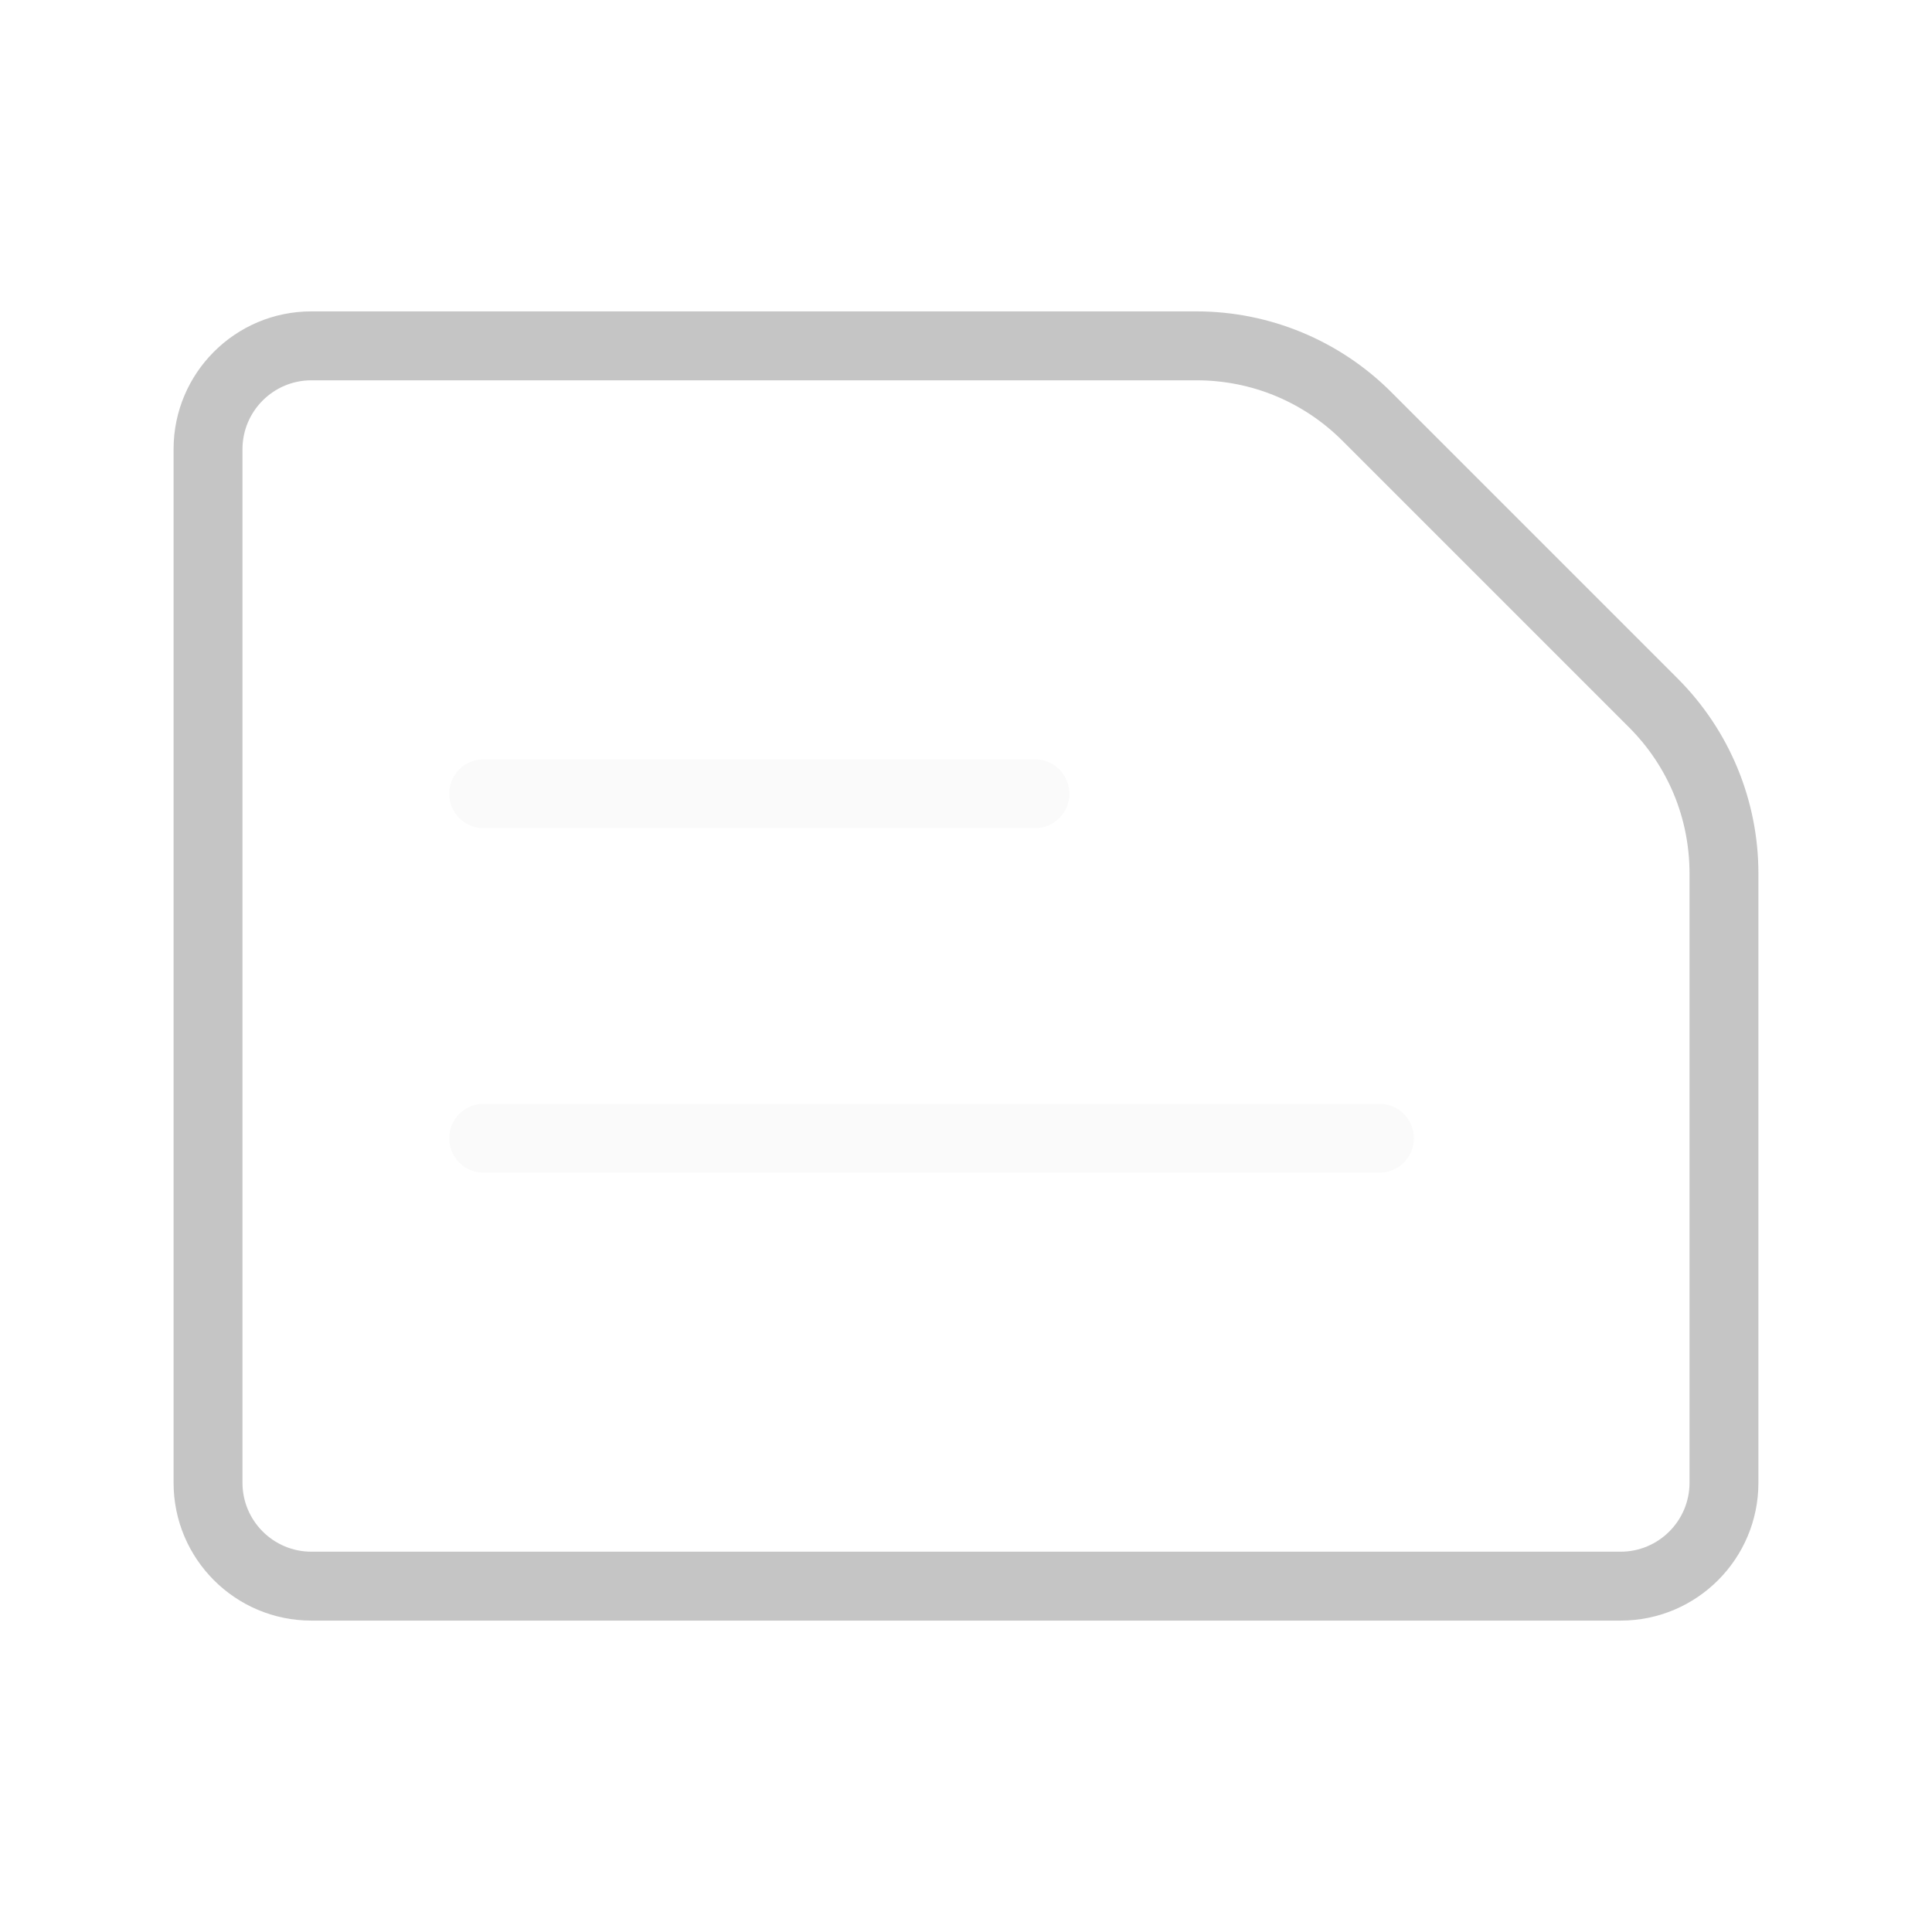
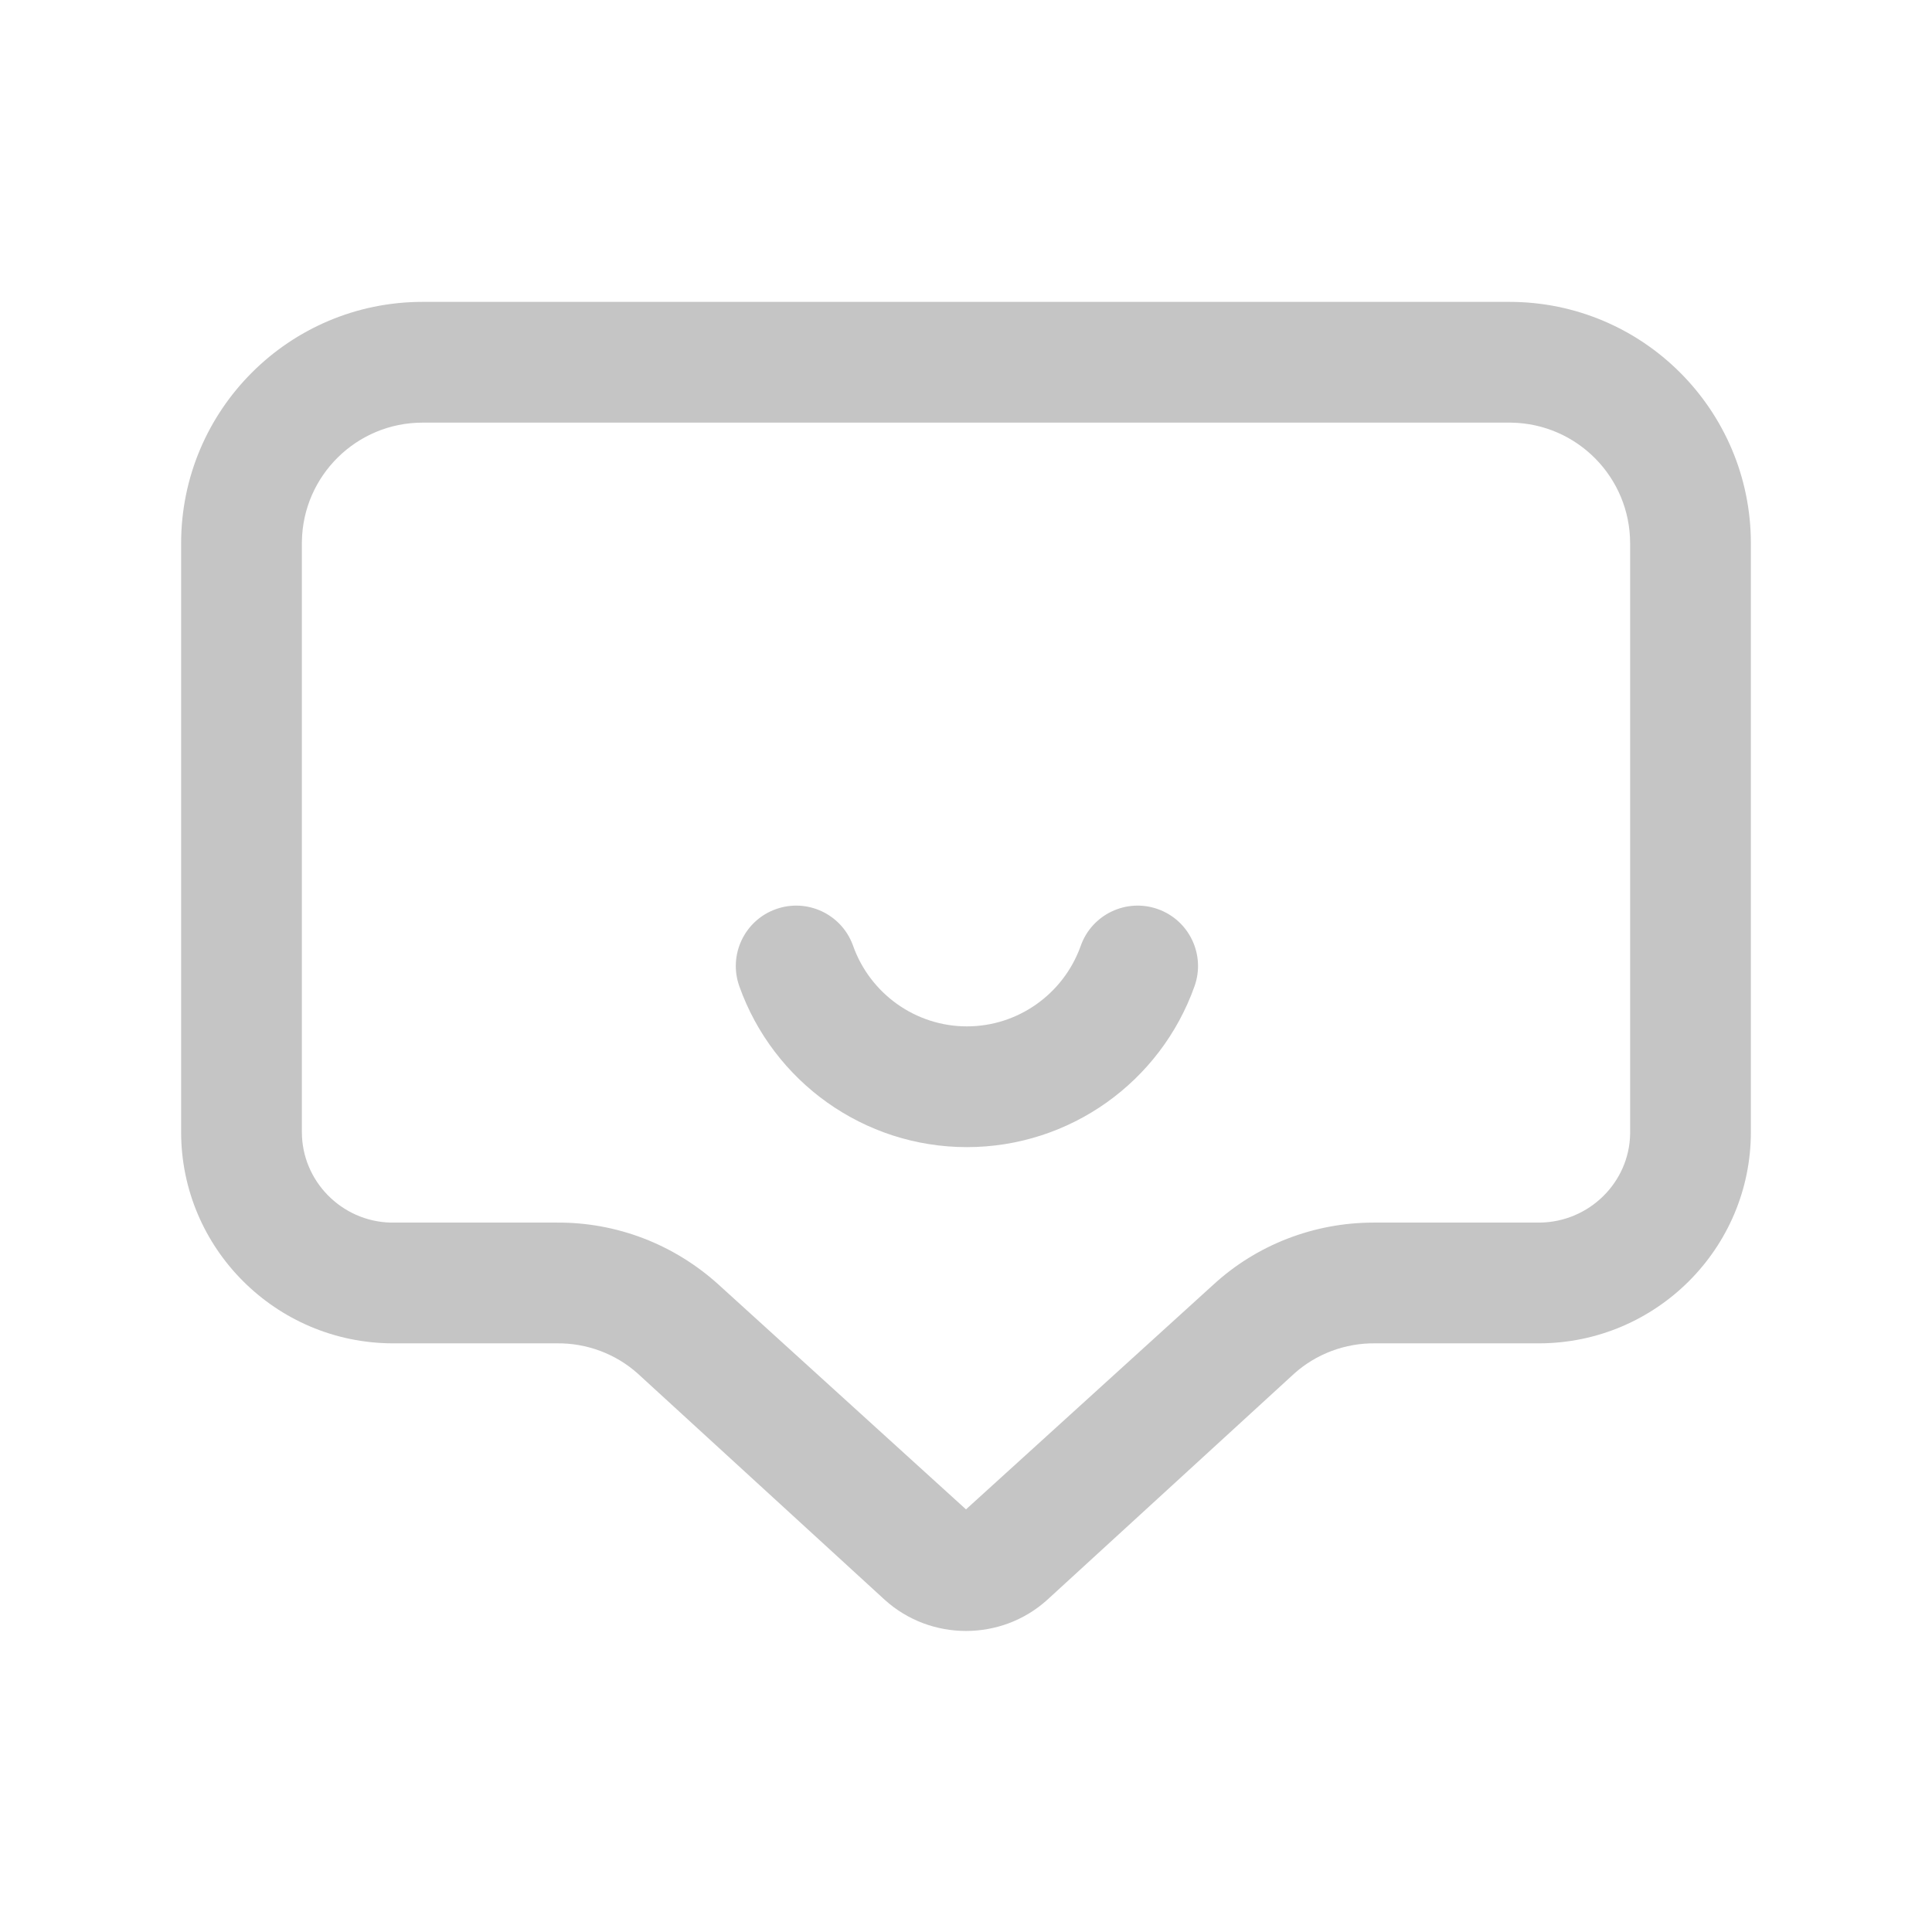
- <svg xmlns="http://www.w3.org/2000/svg" t="1618927898138" class="icon" viewBox="0 0 1024 1024" version="1.1" p-id="21372" width="64" height="64">
-   <path d="M889.21 359.65L737.4 207.83a146.074 146.074 0 0 0-103.3-42.79H165.04c-40.34 0-73.04 32.7-73.04 73.04v547.83c0 40.34 32.7 73.04 73.04 73.04h693.91c40.34 0 73.04-32.7 73.04-73.04V462.95c0.01-38.75-15.38-75.91-42.78-103.3z m6.27 426.26c0 20.14-16.38 36.52-36.52 36.52H165.04c-20.14 0-36.52-16.38-36.52-36.52V238.09c0-20.14 16.38-36.52 36.52-36.52H634.1c29.27 0 56.78 11.4 77.47 32.09l151.82 151.82c20.69 20.69 32.09 48.21 32.09 77.47v322.96z" p-id="21373" fill="#c5c5c5" />
-   <path d="M256.35 438.96h292.17c10.09 0 18.26-8.18 18.26-18.26 0-10.08-8.18-18.26-18.26-18.26H256.35c-10.09 0-18.26 8.18-18.26 18.26 0 10.08 8.17 18.26 18.26 18.26zM731.13 585.04H256.35c-10.09 0-18.26 8.18-18.26 18.26 0 10.09 8.18 18.26 18.26 18.26h474.78c10.09 0 18.26-8.18 18.26-18.26 0-10.08-8.17-18.26-18.26-18.26z" p-id="21374" fill="#fafafa" />
+ <svg xmlns="http://www.w3.org/2000/svg" t="1620486387774" class="icon" viewBox="0 0 1024 1024" version="1.1" p-id="32029" width="32" height="32">
+   <path d="M800 160c70.692 0 128 57.308 128 128v312c0 61.618-50.144 111.762-112 112h-87c-16.15-0.238-31.537 5.729-43 16L555 848c-24.294 21.927-61.706 21.927-86 0L338 728c-11.463-10.271-26.85-16.238-43-16h-87c-61.856-0.238-112-50.382-112-112V288c0-70.692 57.308-128 128-128h576z m0 64H224c-34.993 0-63.426 28.084-63.991 62.942L160 288v312c0 26.006 21.063 47.332 47 48h88c31.794-0.238 62.274 11.458 86 33l131 119 131-119c22.874-21.09 53.271-32.998 85-33h88c26.245-0.238 47.57-21.3 48-47V288c0-34.993-28.084-63.426-62.942-63.991L800 224zM613.68 481.845c16.654 5.914 25.36 24.209 19.447 40.863C615.135 573.376 567.073 608 512.481 608c-54.574 0-102.628-34.629-120.633-85.283-5.919-16.652 2.782-34.95 19.435-40.869 16.486-5.86 34.584 2.61 40.688 18.938l0.18 0.497C461.17 526.65 485.245 544 512.482 544c26.983 0 50.846-16.997 60.06-41.95l0.276-0.758c5.914-16.654 24.209-25.361 40.863-19.447z" p-id="32030" fill="#c5c5c5" />
</svg>
